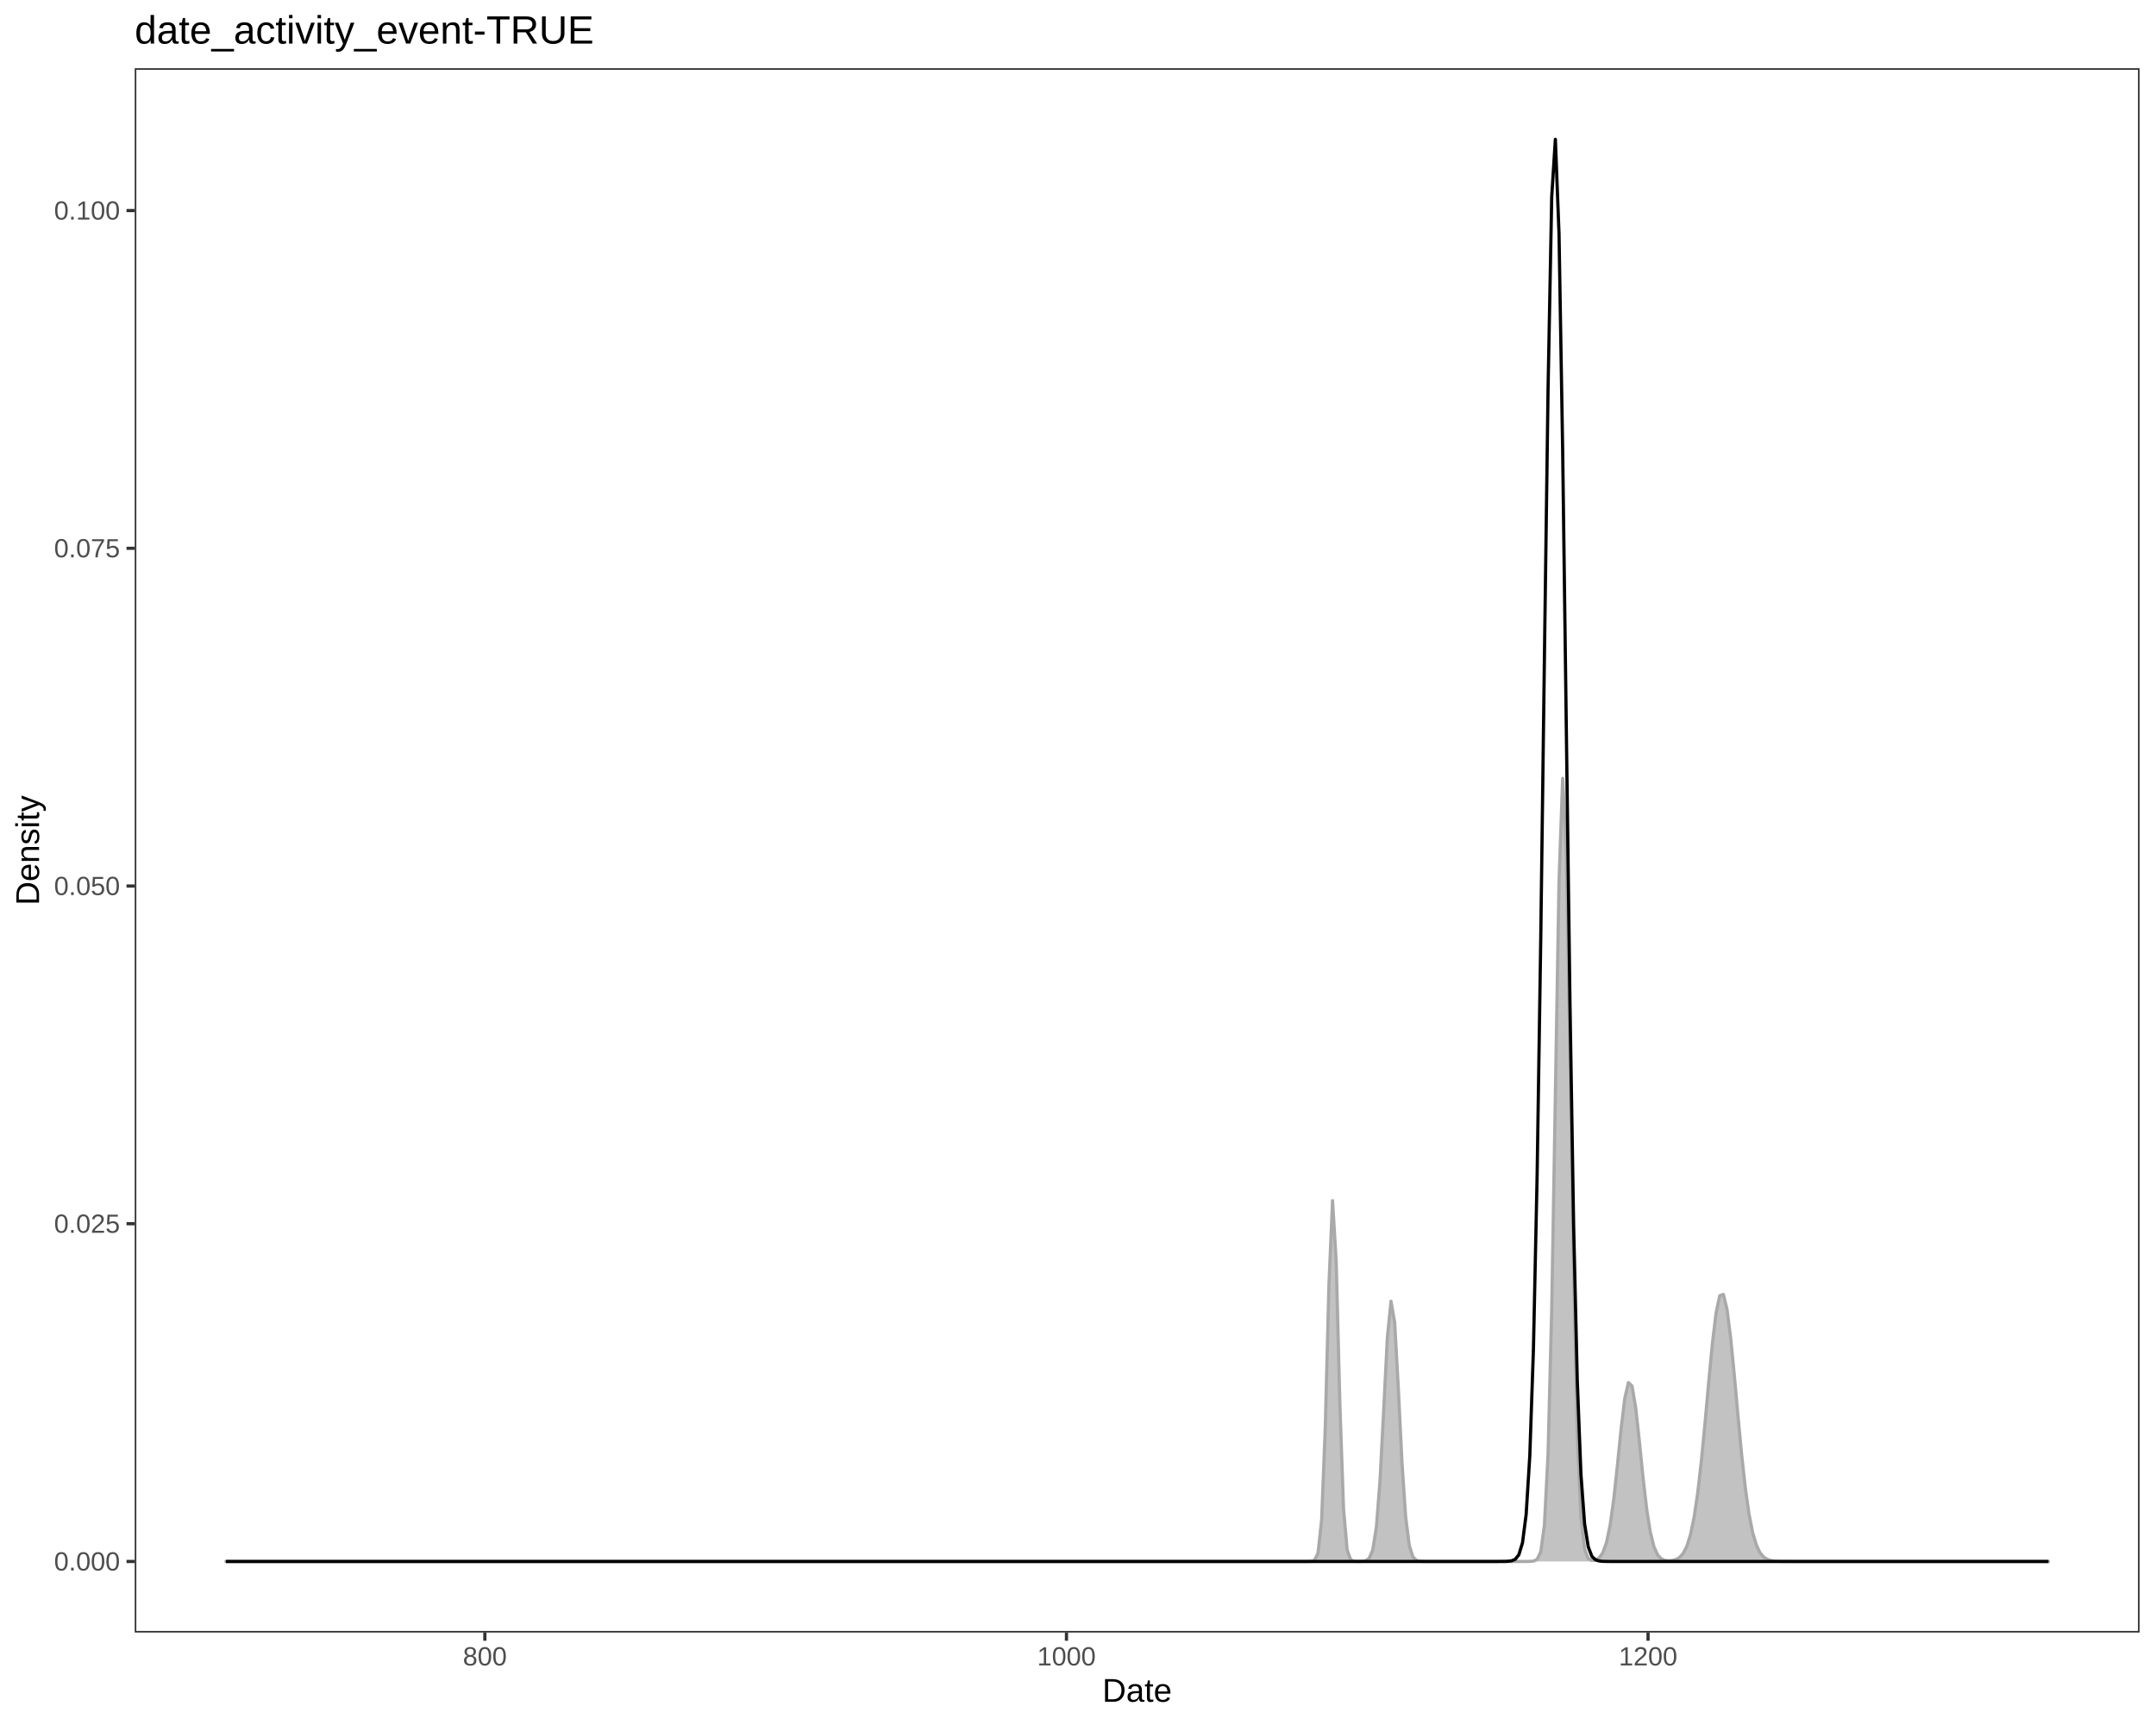
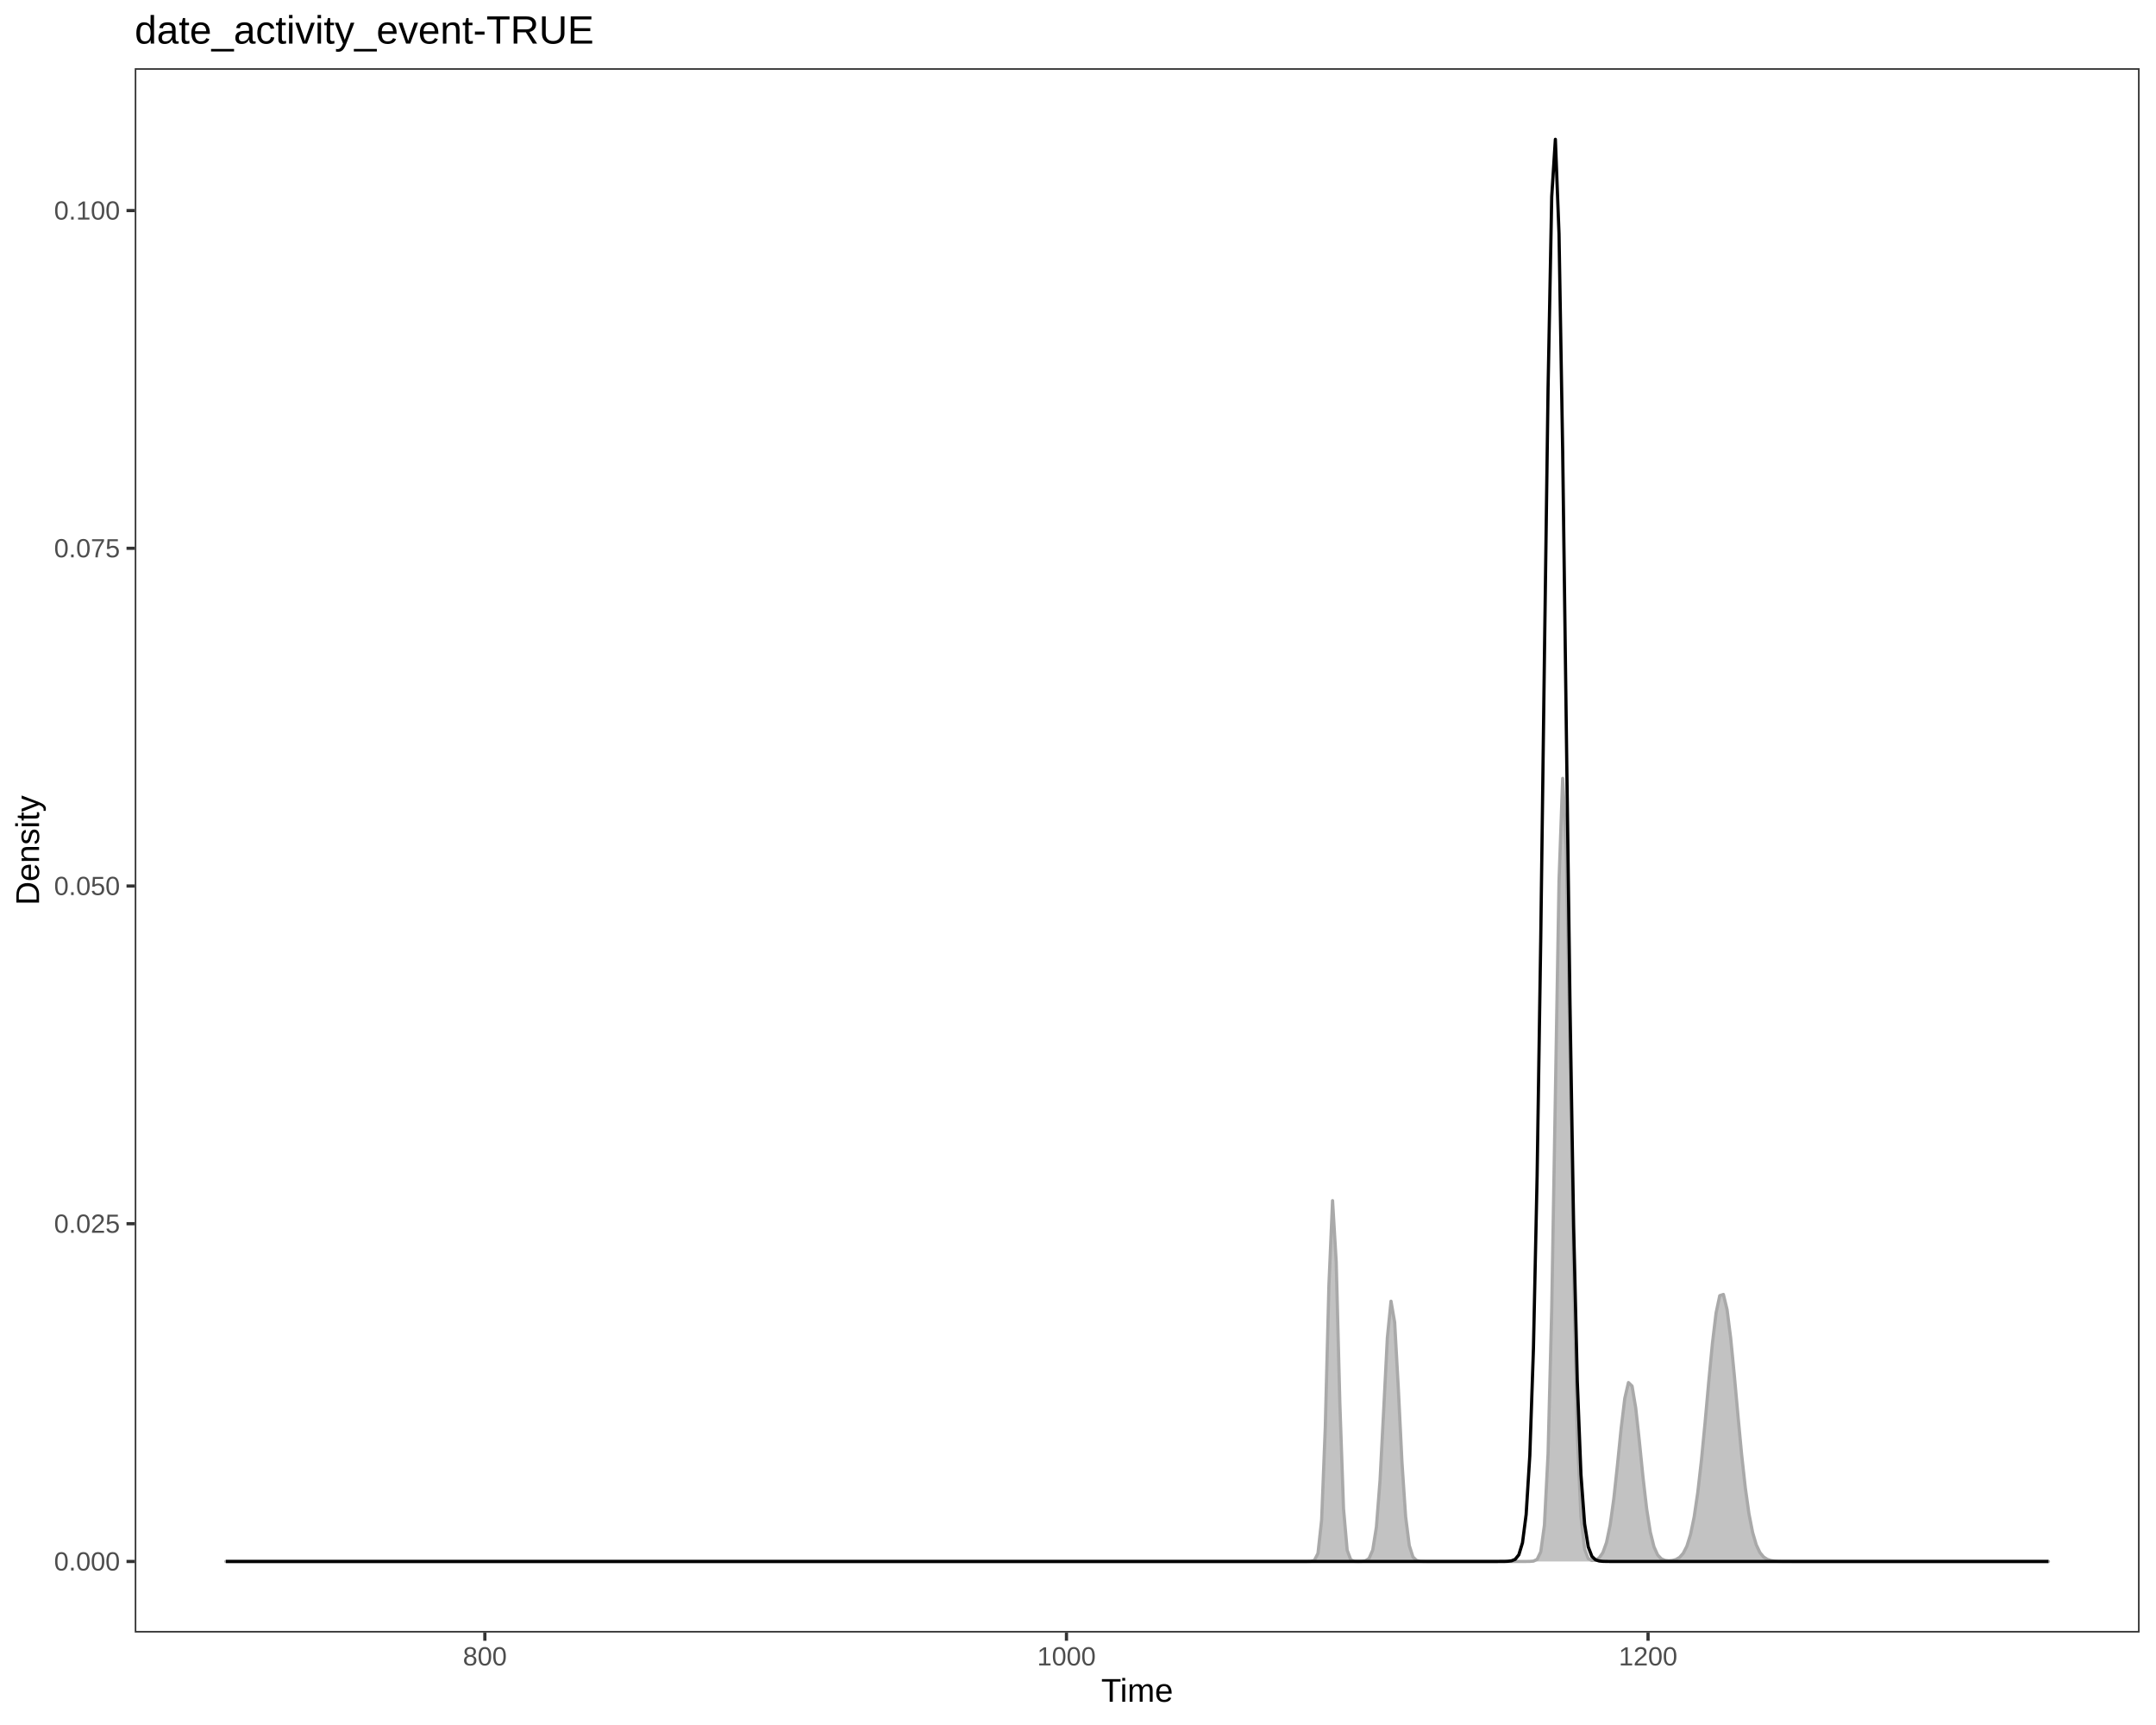
<svg xmlns="http://www.w3.org/2000/svg" viewBox="0 0 720.00 576.00">
  <defs>
    <style type="text/css">
    line, polyline, polygon, path, rect, circle {
      fill: none;
      stroke: #000000;
      stroke-linecap: round;
      stroke-linejoin: round;
      stroke-miterlimit: 10.00;
    }
  </style>
  </defs>
  <rect width="100%" height="100%" style="stroke: none; fill: #FFFFFF;" />
  <rect x="0.00" y="0.00" width="720.00" height="576.00" style="stroke-width: 1.07; stroke: #FFFFFF; fill: #FFFFFF;" />
  <defs>
    <clipPath id="cpNDQuOTl8NzE0LjUyfDU0NS4xM3wyMi43Nw==">
      <rect x="44.99" y="22.77" width="669.53" height="522.36" />
    </clipPath>
  </defs>
  <rect x="44.99" y="22.77" width="669.53" height="522.36" style="stroke-width: 1.07; stroke: none; fill: #FFFFFF;" clip-path="url(#cpNDQuOTl8NzE0LjUyfDU0NS4xM3wyMi43Nw==)" />
  <polygon points="75.43,521.39 76.65,521.39 77.87,521.39 79.09,521.39 80.31,521.39 81.53,521.39 82.75,521.39 83.97,521.39 85.19,521.39 86.41,521.39 87.63,521.39 88.84,521.39 90.06,521.39 91.28,521.39 92.50,521.39 93.72,521.39 94.94,521.39 96.16,521.39 97.38,521.39 98.60,521.39 99.82,521.39 101.04,521.39 102.26,521.39 103.48,521.39 104.70,521.39 105.92,521.39 107.14,521.39 108.36,521.39 109.58,521.39 110.80,521.39 112.02,521.39 113.24,521.39 114.46,521.39 115.68,521.39 116.90,521.39 118.12,521.39 119.34,521.39 120.56,521.39 121.78,521.39 123.00,521.39 124.22,521.39 125.44,521.39 126.66,521.39 127.88,521.39 129.10,521.39 130.32,521.39 131.54,521.39 132.76,521.39 133.98,521.39 135.20,521.39 136.42,521.39 137.64,521.39 138.85,521.39 140.07,521.39 141.29,521.39 142.51,521.39 143.73,521.39 144.95,521.39 146.17,521.39 147.39,521.39 148.61,521.39 149.83,521.39 151.05,521.39 152.27,521.39 153.49,521.39 154.71,521.39 155.93,521.39 157.15,521.39 158.37,521.39 159.59,521.39 160.81,521.39 162.03,521.39 163.25,521.39 164.47,521.39 165.69,521.39 166.91,521.39 168.13,521.39 169.35,521.39 170.57,521.39 171.79,521.39 173.01,521.39 174.23,521.39 175.45,521.39 176.67,521.39 177.89,521.39 179.11,521.39 180.33,521.39 181.55,521.39 182.77,521.39 183.99,521.39 185.21,521.39 186.43,521.39 187.65,521.39 188.87,521.39 190.08,521.39 191.30,521.39 192.52,521.39 193.74,521.39 194.96,521.39 196.18,521.39 197.40,521.39 198.62,521.39 199.84,521.39 201.06,521.39 202.28,521.39 203.50,521.39 204.72,521.39 205.94,521.39 207.16,521.39 208.38,521.39 209.60,521.39 210.82,521.39 212.04,521.39 213.26,521.39 214.48,521.39 215.70,521.39 216.92,521.39 218.14,521.39 219.36,521.39 220.58,521.39 221.80,521.39 223.02,521.39 224.24,521.39 225.46,521.39 226.68,521.39 227.90,521.39 229.12,521.39 230.34,521.39 231.56,521.39 232.78,521.39 234.00,521.39 235.22,521.39 236.44,521.39 237.66,521.39 238.88,521.39 240.10,521.39 241.31,521.39 242.53,521.39 243.75,521.39 244.97,521.39 246.19,521.39 247.41,521.39 248.63,521.39 249.85,521.39 251.07,521.39 252.29,521.39 253.51,521.39 254.73,521.39 255.95,521.39 257.17,521.39 258.39,521.39 259.61,521.39 260.83,521.39 262.05,521.39 263.27,521.39 264.49,521.39 265.71,521.39 266.93,521.39 268.15,521.39 269.37,521.39 270.59,521.39 271.81,521.39 273.03,521.39 274.25,521.39 275.47,521.39 276.69,521.39 277.91,521.39 279.13,521.39 280.35,521.39 281.57,521.39 282.79,521.39 284.01,521.39 285.23,521.39 286.45,521.39 287.67,521.39 288.89,521.39 290.11,521.39 291.32,521.39 292.54,521.39 293.76,521.39 294.98,521.39 296.20,521.39 297.42,521.39 298.64,521.39 299.86,521.39 301.08,521.39 302.30,521.39 303.52,521.39 304.74,521.39 305.96,521.39 307.18,521.39 308.40,521.39 309.62,521.39 310.84,521.39 312.06,521.39 313.28,521.39 314.50,521.39 315.72,521.39 316.94,521.39 318.16,521.39 319.38,521.39 320.60,521.39 321.82,521.39 323.04,521.39 324.26,521.39 325.48,521.39 326.70,521.39 327.92,521.39 329.14,521.39 330.36,521.39 331.58,521.39 332.80,521.39 334.02,521.39 335.24,521.39 336.46,521.39 337.68,521.39 338.90,521.39 340.12,521.39 341.34,521.39 342.55,521.39 343.77,521.39 344.99,521.39 346.21,521.39 347.43,521.39 348.65,521.39 349.87,521.39 351.09,521.39 352.31,521.39 353.53,521.39 354.75,521.39 355.97,521.39 357.19,521.39 358.41,521.39 359.63,521.39 360.85,521.39 362.07,521.39 363.29,521.39 364.51,521.39 365.73,521.39 366.95,521.39 368.17,521.39 369.39,521.39 370.61,521.39 371.83,521.39 373.05,521.39 374.27,521.39 375.49,521.39 376.71,521.39 377.93,521.39 379.15,521.39 380.37,521.39 381.59,521.39 382.81,521.39 384.03,521.39 385.25,521.39 386.47,521.39 387.69,521.39 388.91,521.39 390.13,521.39 391.35,521.39 392.56,521.39 393.78,521.39 395.00,521.39 396.22,521.39 397.44,521.39 398.66,521.39 399.88,521.39 401.10,521.39 402.32,521.39 403.54,521.39 404.76,521.39 405.98,521.39 407.20,521.39 408.42,521.39 409.64,521.39 410.86,521.39 412.08,521.39 413.30,521.39 414.52,521.39 415.74,521.39 416.96,521.39 418.18,521.39 419.40,521.39 420.62,521.39 421.84,521.39 423.06,521.39 424.28,521.39 425.50,521.39 426.72,521.39 427.94,521.39 429.16,521.39 430.38,521.39 431.60,521.39 432.82,521.39 434.04,521.39 435.26,521.39 436.48,521.39 437.70,521.36 438.92,521.05 440.14,518.69 441.36,507.59 442.58,476.64 443.79,429.24 445.01,400.91 446.23,421.37 447.45,468.67 448.67,503.74 449.89,517.64 451.11,520.88 452.33,521.34 453.55,521.38 454.77,521.35 455.99,521.18 457.21,520.38 458.43,517.56 459.65,509.93 460.87,494.27 462.09,470.74 463.31,446.71 464.53,434.49 465.75,441.56 466.97,463.51 468.19,488.26 469.41,506.42 470.63,516.05 471.85,519.88 473.07,521.05 474.29,521.33 475.51,521.38 476.73,521.39 477.95,521.39 479.17,521.39 480.39,521.39 481.61,521.39 482.83,521.39 484.05,521.39 485.27,521.39 486.49,521.39 487.71,521.39 488.93,521.39 490.15,521.39 491.37,521.39 492.59,521.39 493.81,521.39 495.02,521.39 496.24,521.39 497.46,521.39 498.68,521.39 499.90,521.39 501.12,521.39 502.34,521.39 503.56,521.39 504.78,521.39 506.00,521.39 507.22,521.39 508.44,521.39 509.66,521.39 510.88,521.37 512.10,521.28 513.32,520.71 514.54,518.17 515.76,509.28 516.98,485.40 518.20,437.04 519.42,365.46 520.64,294.03 521.86,259.91 523.08,284.20 524.30,351.68 525.52,425.61 526.74,478.76 527.96,506.42 529.18,517.23 530.40,520.44 531.62,521.08 532.84,520.91 534.06,520.17 535.28,518.45 536.50,515.05 537.72,509.18 538.94,500.39 540.16,489.10 541.38,477.02 542.60,466.93 543.82,461.65 545.03,462.83 546.25,470.11 547.47,481.26 548.69,493.33 549.91,503.86 551.13,511.60 552.35,516.50 553.57,519.21 554.79,520.50 556.01,521.03 557.23,521.17 558.45,521.08 559.67,520.75 560.89,520.04 562.11,518.69 563.33,516.31 564.55,512.42 565.77,506.52 566.99,498.23 568.21,487.50 569.43,474.82 570.65,461.28 571.87,448.52 573.09,438.41 574.31,432.64 575.53,432.23 576.75,437.27 577.97,446.84 579.19,459.33 580.41,472.87 581.63,485.76 582.85,496.81 584.07,505.47 585.29,511.70 586.51,515.85 587.73,518.42 588.95,519.89 590.17,520.68 591.39,521.07 592.61,521.26 593.83,521.34 595.05,521.37 596.26,521.38 597.48,521.38 598.70,521.39 599.92,521.39 601.14,521.39 602.36,521.39 603.58,521.39 604.80,521.39 606.02,521.39 607.24,521.39 608.46,521.39 609.68,521.39 610.90,521.39 612.12,521.39 613.34,521.39 614.56,521.39 615.78,521.39 617.00,521.39 618.22,521.39 619.44,521.39 620.66,521.39 621.88,521.39 623.10,521.39 624.32,521.39 625.54,521.39 626.76,521.39 627.98,521.39 629.20,521.39 630.42,521.39 631.64,521.39 632.86,521.39 634.08,521.39 635.30,521.39 636.52,521.39 637.74,521.39 638.96,521.39 640.18,521.39 641.40,521.39 642.62,521.39 643.84,521.39 645.06,521.39 646.27,521.39 647.49,521.39 648.71,521.39 649.93,521.39 651.15,521.39 652.37,521.39 653.59,521.39 654.81,521.39 656.03,521.39 657.25,521.39 658.47,521.39 659.69,521.39 660.91,521.39 662.13,521.39 663.35,521.39 664.57,521.39 665.79,521.39 667.01,521.39 668.23,521.39 669.45,521.39 670.67,521.39 671.89,521.39 673.11,521.39 674.33,521.39 675.55,521.39 676.77,521.39 677.99,521.39 679.21,521.39 680.43,521.39 681.65,521.39 682.87,521.39 684.09,521.39 684.09,521.39 682.87,521.39 681.65,521.39 680.43,521.39 679.21,521.39 677.99,521.39 676.77,521.39 675.55,521.39 674.33,521.39 673.11,521.39 671.89,521.39 670.67,521.39 669.45,521.39 668.23,521.39 667.01,521.39 665.79,521.39 664.57,521.39 663.35,521.39 662.13,521.39 660.91,521.39 659.69,521.39 658.47,521.39 657.25,521.39 656.03,521.39 654.81,521.39 653.59,521.39 652.37,521.39 651.15,521.39 649.93,521.39 648.71,521.39 647.49,521.39 646.27,521.39 645.06,521.39 643.84,521.39 642.62,521.39 641.40,521.39 640.18,521.39 638.96,521.39 637.74,521.39 636.52,521.39 635.30,521.39 634.08,521.39 632.86,521.39 631.64,521.39 630.42,521.39 629.20,521.39 627.98,521.39 626.76,521.39 625.54,521.39 624.32,521.39 623.10,521.39 621.88,521.39 620.66,521.39 619.44,521.39 618.22,521.39 617.00,521.39 615.78,521.39 614.56,521.39 613.34,521.39 612.12,521.39 610.90,521.39 609.68,521.39 608.46,521.39 607.24,521.39 606.02,521.39 604.80,521.39 603.58,521.39 602.36,521.39 601.14,521.39 599.92,521.39 598.70,521.39 597.48,521.39 596.26,521.39 595.05,521.39 593.83,521.39 592.61,521.39 591.39,521.39 590.17,521.39 588.95,521.39 587.73,521.39 586.51,521.39 585.29,521.39 584.07,521.39 582.85,521.39 581.63,521.39 580.41,521.39 579.19,521.39 577.97,521.39 576.75,521.39 575.53,521.39 574.31,521.39 573.09,521.39 571.87,521.39 570.65,521.39 569.43,521.39 568.21,521.39 566.99,521.39 565.77,521.39 564.55,521.39 563.33,521.39 562.11,521.39 560.89,521.39 559.67,521.39 558.45,521.39 557.23,521.39 556.01,521.39 554.79,521.39 553.57,521.39 552.35,521.39 551.13,521.39 549.91,521.39 548.69,521.39 547.47,521.39 546.25,521.39 545.03,521.39 543.82,521.39 542.60,521.39 541.38,521.39 540.16,521.39 538.94,521.39 537.72,521.39 536.50,521.39 535.28,521.39 534.06,521.39 532.84,521.39 531.62,521.39 530.40,521.39 529.18,521.39 527.96,521.39 526.74,521.39 525.52,521.39 524.30,521.39 523.08,521.39 521.86,521.39 520.64,521.39 519.42,521.39 518.20,521.39 516.98,521.39 515.76,521.39 514.54,521.39 513.32,521.39 512.10,521.39 510.88,521.39 509.66,521.39 508.44,521.39 507.22,521.39 506.00,521.39 504.78,521.39 503.56,521.39 502.34,521.39 501.12,521.39 499.90,521.39 498.68,521.39 497.46,521.39 496.24,521.39 495.02,521.39 493.81,521.39 492.59,521.39 491.37,521.39 490.15,521.39 488.93,521.39 487.71,521.39 486.49,521.39 485.27,521.39 484.05,521.39 482.83,521.39 481.61,521.39 480.39,521.39 479.17,521.39 477.95,521.39 476.73,521.39 475.51,521.39 474.29,521.39 473.07,521.39 471.85,521.39 470.63,521.39 469.41,521.39 468.19,521.39 466.97,521.39 465.75,521.39 464.53,521.39 463.31,521.39 462.09,521.39 460.87,521.39 459.65,521.39 458.43,521.39 457.21,521.39 455.99,521.39 454.77,521.39 453.55,521.39 452.33,521.39 451.11,521.39 449.89,521.39 448.67,521.39 447.45,521.39 446.23,521.39 445.01,521.39 443.79,521.39 442.58,521.39 441.36,521.39 440.14,521.39 438.92,521.39 437.70,521.39 436.48,521.39 435.26,521.39 434.04,521.39 432.82,521.39 431.60,521.39 430.38,521.39 429.16,521.39 427.94,521.39 426.72,521.39 425.50,521.39 424.28,521.39 423.06,521.39 421.84,521.39 420.62,521.39 419.40,521.39 418.18,521.39 416.96,521.39 415.74,521.39 414.52,521.39 413.30,521.39 412.08,521.39 410.86,521.39 409.64,521.39 408.42,521.39 407.20,521.39 405.98,521.39 404.76,521.39 403.54,521.39 402.32,521.39 401.10,521.39 399.88,521.39 398.66,521.39 397.44,521.39 396.22,521.39 395.00,521.39 393.78,521.39 392.56,521.39 391.35,521.39 390.13,521.39 388.91,521.39 387.69,521.39 386.47,521.39 385.25,521.39 384.03,521.39 382.81,521.39 381.59,521.39 380.37,521.39 379.15,521.39 377.93,521.39 376.71,521.39 375.49,521.39 374.27,521.39 373.05,521.39 371.83,521.39 370.61,521.39 369.39,521.39 368.17,521.39 366.95,521.39 365.73,521.39 364.51,521.39 363.29,521.39 362.07,521.39 360.85,521.39 359.63,521.39 358.41,521.39 357.19,521.39 355.97,521.39 354.75,521.39 353.53,521.39 352.31,521.39 351.09,521.39 349.87,521.39 348.65,521.39 347.43,521.39 346.21,521.39 344.99,521.39 343.77,521.39 342.55,521.39 341.34,521.39 340.12,521.39 338.90,521.39 337.68,521.39 336.46,521.39 335.24,521.39 334.02,521.39 332.80,521.39 331.58,521.39 330.36,521.39 329.14,521.39 327.92,521.39 326.70,521.39 325.48,521.39 324.26,521.39 323.04,521.39 321.82,521.39 320.60,521.39 319.38,521.39 318.16,521.39 316.94,521.39 315.72,521.39 314.50,521.39 313.28,521.39 312.06,521.39 310.84,521.39 309.62,521.39 308.40,521.39 307.18,521.39 305.96,521.39 304.74,521.39 303.52,521.39 302.30,521.39 301.08,521.39 299.86,521.39 298.64,521.39 297.42,521.39 296.20,521.39 294.98,521.39 293.76,521.39 292.54,521.39 291.32,521.39 290.11,521.39 288.89,521.39 287.67,521.39 286.45,521.39 285.23,521.39 284.01,521.39 282.79,521.39 281.57,521.39 280.35,521.39 279.13,521.39 277.91,521.39 276.69,521.39 275.47,521.39 274.25,521.39 273.03,521.39 271.81,521.39 270.59,521.39 269.37,521.39 268.15,521.39 266.93,521.39 265.71,521.39 264.49,521.39 263.27,521.39 262.05,521.39 260.83,521.39 259.61,521.39 258.39,521.39 257.17,521.39 255.95,521.39 254.73,521.39 253.51,521.39 252.29,521.39 251.07,521.39 249.85,521.39 248.63,521.39 247.41,521.39 246.19,521.39 244.97,521.39 243.75,521.39 242.53,521.39 241.31,521.39 240.10,521.39 238.88,521.39 237.66,521.39 236.44,521.39 235.22,521.39 234.00,521.39 232.78,521.39 231.56,521.39 230.34,521.39 229.12,521.39 227.90,521.39 226.68,521.39 225.46,521.39 224.24,521.39 223.02,521.39 221.80,521.39 220.58,521.39 219.36,521.39 218.14,521.39 216.92,521.39 215.70,521.39 214.48,521.39 213.26,521.39 212.04,521.39 210.82,521.39 209.60,521.39 208.38,521.39 207.16,521.39 205.94,521.39 204.72,521.39 203.50,521.39 202.28,521.39 201.06,521.39 199.84,521.39 198.62,521.39 197.40,521.39 196.18,521.39 194.96,521.39 193.74,521.39 192.52,521.39 191.30,521.39 190.08,521.39 188.87,521.39 187.65,521.39 186.43,521.39 185.21,521.39 183.99,521.39 182.77,521.39 181.55,521.39 180.33,521.39 179.11,521.39 177.89,521.39 176.67,521.39 175.45,521.39 174.23,521.39 173.01,521.39 171.79,521.39 170.57,521.39 169.35,521.39 168.13,521.39 166.91,521.39 165.69,521.39 164.47,521.39 163.25,521.39 162.03,521.39 160.81,521.39 159.59,521.39 158.37,521.39 157.15,521.39 155.93,521.39 154.71,521.39 153.49,521.39 152.27,521.39 151.05,521.39 149.83,521.39 148.61,521.39 147.39,521.39 146.17,521.39 144.95,521.39 143.73,521.39 142.51,521.39 141.29,521.39 140.07,521.39 138.85,521.39 137.64,521.39 136.42,521.39 135.20,521.39 133.98,521.39 132.76,521.39 131.54,521.39 130.32,521.39 129.10,521.39 127.88,521.39 126.66,521.39 125.44,521.39 124.22,521.39 123.00,521.39 121.78,521.39 120.56,521.39 119.34,521.39 118.12,521.39 116.90,521.39 115.68,521.39 114.46,521.39 113.24,521.39 112.02,521.39 110.80,521.39 109.58,521.39 108.36,521.39 107.14,521.39 105.92,521.39 104.70,521.39 103.48,521.39 102.26,521.39 101.04,521.39 99.82,521.39 98.60,521.39 97.38,521.39 96.16,521.39 94.94,521.39 93.72,521.39 92.50,521.39 91.28,521.39 90.06,521.39 88.84,521.39 87.63,521.39 86.41,521.39 85.19,521.39 83.97,521.39 82.75,521.39 81.53,521.39 80.31,521.39 79.09,521.39 77.87,521.39 76.65,521.39 75.43,521.39 " style="stroke-width: 0.00; stroke: none; fill: #A9A9A9; fill-opacity: 0.70;" clip-path="url(#cpNDQuOTl8NzE0LjUyfDU0NS4xM3wyMi43Nw==)" />
  <polyline points="75.43,521.39 76.65,521.39 77.87,521.39 79.09,521.39 80.31,521.39 81.53,521.39 82.75,521.39 83.97,521.39 85.19,521.39 86.41,521.39 87.63,521.39 88.84,521.39 90.06,521.39 91.28,521.39 92.50,521.39 93.72,521.39 94.94,521.39 96.16,521.39 97.38,521.39 98.60,521.39 99.82,521.39 101.04,521.39 102.26,521.39 103.48,521.39 104.70,521.39 105.92,521.39 107.14,521.39 108.36,521.39 109.58,521.39 110.80,521.39 112.02,521.39 113.24,521.39 114.46,521.39 115.68,521.39 116.90,521.39 118.12,521.39 119.34,521.39 120.56,521.39 121.78,521.39 123.00,521.39 124.22,521.39 125.44,521.39 126.66,521.39 127.88,521.39 129.10,521.39 130.32,521.39 131.54,521.39 132.76,521.39 133.98,521.39 135.20,521.39 136.42,521.39 137.64,521.39 138.85,521.39 140.07,521.39 141.29,521.39 142.51,521.39 143.73,521.39 144.95,521.39 146.17,521.39 147.39,521.39 148.61,521.39 149.83,521.39 151.05,521.39 152.27,521.39 153.49,521.39 154.71,521.39 155.93,521.39 157.15,521.39 158.37,521.39 159.59,521.39 160.81,521.39 162.03,521.39 163.25,521.39 164.47,521.39 165.69,521.39 166.91,521.39 168.13,521.39 169.35,521.39 170.57,521.39 171.79,521.39 173.01,521.39 174.23,521.39 175.45,521.39 176.67,521.39 177.89,521.39 179.11,521.39 180.33,521.39 181.55,521.39 182.77,521.39 183.99,521.39 185.21,521.39 186.43,521.39 187.65,521.39 188.87,521.39 190.08,521.39 191.30,521.39 192.52,521.39 193.74,521.39 194.96,521.39 196.18,521.39 197.40,521.39 198.62,521.39 199.84,521.39 201.06,521.39 202.28,521.39 203.50,521.39 204.72,521.39 205.94,521.39 207.16,521.39 208.38,521.39 209.60,521.39 210.82,521.39 212.04,521.39 213.26,521.39 214.48,521.39 215.70,521.39 216.92,521.39 218.14,521.39 219.36,521.39 220.58,521.39 221.80,521.39 223.02,521.39 224.24,521.39 225.46,521.39 226.68,521.39 227.90,521.39 229.12,521.39 230.34,521.39 231.56,521.39 232.78,521.39 234.00,521.39 235.22,521.39 236.44,521.39 237.66,521.39 238.88,521.39 240.10,521.39 241.31,521.39 242.53,521.39 243.75,521.39 244.97,521.39 246.19,521.39 247.41,521.39 248.63,521.39 249.85,521.39 251.07,521.39 252.29,521.39 253.51,521.39 254.73,521.39 255.95,521.39 257.17,521.39 258.39,521.39 259.61,521.39 260.83,521.39 262.05,521.39 263.27,521.39 264.49,521.39 265.71,521.39 266.93,521.39 268.15,521.39 269.37,521.39 270.59,521.39 271.81,521.39 273.03,521.39 274.25,521.39 275.47,521.39 276.69,521.39 277.91,521.39 279.13,521.39 280.35,521.39 281.57,521.39 282.79,521.39 284.01,521.39 285.23,521.39 286.45,521.39 287.67,521.39 288.89,521.39 290.11,521.39 291.32,521.39 292.54,521.39 293.76,521.39 294.98,521.39 296.20,521.39 297.42,521.39 298.64,521.39 299.86,521.39 301.08,521.39 302.30,521.39 303.52,521.39 304.74,521.39 305.96,521.39 307.18,521.39 308.40,521.39 309.62,521.39 310.84,521.39 312.06,521.39 313.28,521.39 314.50,521.39 315.72,521.39 316.94,521.39 318.16,521.39 319.38,521.39 320.60,521.39 321.82,521.39 323.04,521.39 324.26,521.39 325.48,521.39 326.70,521.39 327.92,521.39 329.14,521.39 330.36,521.39 331.58,521.39 332.80,521.39 334.02,521.39 335.24,521.39 336.46,521.39 337.68,521.39 338.90,521.39 340.12,521.39 341.34,521.39 342.55,521.39 343.77,521.39 344.99,521.39 346.21,521.39 347.43,521.39 348.65,521.39 349.87,521.39 351.09,521.39 352.31,521.39 353.53,521.39 354.75,521.39 355.97,521.39 357.19,521.39 358.41,521.39 359.63,521.39 360.85,521.39 362.07,521.39 363.29,521.39 364.51,521.39 365.73,521.39 366.95,521.39 368.17,521.39 369.39,521.39 370.61,521.39 371.83,521.39 373.05,521.39 374.27,521.39 375.49,521.39 376.71,521.39 377.93,521.39 379.15,521.39 380.37,521.39 381.59,521.39 382.81,521.39 384.03,521.39 385.25,521.39 386.47,521.39 387.69,521.39 388.91,521.39 390.13,521.39 391.35,521.39 392.56,521.39 393.78,521.39 395.00,521.39 396.22,521.39 397.44,521.39 398.66,521.39 399.88,521.39 401.10,521.39 402.32,521.39 403.54,521.39 404.76,521.39 405.98,521.39 407.20,521.39 408.42,521.39 409.64,521.39 410.86,521.39 412.08,521.39 413.30,521.39 414.52,521.39 415.74,521.39 416.96,521.39 418.18,521.39 419.40,521.39 420.62,521.39 421.84,521.39 423.06,521.39 424.28,521.39 425.50,521.39 426.72,521.39 427.94,521.39 429.16,521.39 430.38,521.39 431.60,521.39 432.82,521.39 434.04,521.39 435.26,521.39 436.48,521.39 437.70,521.36 438.92,521.05 440.14,518.69 441.36,507.59 442.58,476.64 443.79,429.24 445.01,400.91 446.23,421.37 447.45,468.67 448.67,503.74 449.89,517.64 451.11,520.88 452.33,521.34 453.55,521.38 454.77,521.35 455.99,521.18 457.21,520.38 458.43,517.56 459.65,509.93 460.87,494.27 462.09,470.74 463.31,446.71 464.53,434.49 465.75,441.56 466.97,463.51 468.19,488.26 469.41,506.42 470.63,516.05 471.85,519.88 473.07,521.05 474.29,521.33 475.51,521.38 476.73,521.39 477.95,521.39 479.17,521.39 480.39,521.39 481.61,521.39 482.83,521.39 484.05,521.39 485.27,521.39 486.49,521.39 487.71,521.39 488.93,521.39 490.15,521.39 491.37,521.39 492.59,521.39 493.81,521.39 495.02,521.39 496.24,521.39 497.46,521.39 498.68,521.39 499.90,521.39 501.12,521.39 502.34,521.39 503.56,521.39 504.78,521.39 506.00,521.39 507.22,521.39 508.44,521.39 509.66,521.39 510.88,521.37 512.10,521.28 513.32,520.71 514.54,518.17 515.76,509.28 516.98,485.40 518.20,437.04 519.42,365.46 520.64,294.03 521.86,259.91 523.08,284.20 524.30,351.68 525.52,425.61 526.74,478.76 527.96,506.42 529.18,517.23 530.40,520.44 531.62,521.08 532.84,520.91 534.06,520.17 535.28,518.45 536.50,515.05 537.72,509.18 538.94,500.39 540.16,489.10 541.38,477.02 542.60,466.93 543.82,461.65 545.03,462.83 546.25,470.11 547.47,481.26 548.69,493.33 549.91,503.86 551.13,511.60 552.35,516.50 553.57,519.21 554.79,520.50 556.01,521.03 557.23,521.17 558.45,521.08 559.67,520.75 560.89,520.04 562.11,518.69 563.33,516.31 564.55,512.42 565.77,506.52 566.99,498.23 568.21,487.50 569.43,474.82 570.65,461.28 571.87,448.52 573.09,438.41 574.31,432.64 575.53,432.23 576.75,437.27 577.97,446.84 579.19,459.33 580.41,472.87 581.63,485.76 582.85,496.81 584.07,505.47 585.29,511.70 586.51,515.85 587.73,518.42 588.95,519.89 590.17,520.68 591.39,521.07 592.61,521.26 593.83,521.34 595.05,521.37 596.26,521.38 597.48,521.38 598.70,521.39 599.92,521.39 601.14,521.39 602.36,521.39 603.58,521.39 604.80,521.39 606.02,521.39 607.24,521.39 608.46,521.39 609.68,521.39 610.90,521.39 612.12,521.39 613.34,521.39 614.56,521.39 615.78,521.39 617.00,521.39 618.22,521.39 619.44,521.39 620.66,521.39 621.88,521.39 623.10,521.39 624.32,521.39 625.54,521.39 626.76,521.39 627.98,521.39 629.20,521.39 630.42,521.39 631.64,521.39 632.86,521.39 634.08,521.39 635.30,521.39 636.52,521.39 637.74,521.39 638.96,521.39 640.18,521.39 641.40,521.39 642.62,521.39 643.84,521.39 645.06,521.39 646.27,521.39 647.49,521.39 648.71,521.39 649.93,521.39 651.15,521.39 652.37,521.39 653.59,521.39 654.81,521.39 656.03,521.39 657.25,521.39 658.47,521.39 659.69,521.39 660.91,521.39 662.13,521.39 663.35,521.39 664.57,521.39 665.79,521.39 667.01,521.39 668.23,521.39 669.45,521.39 670.67,521.39 671.89,521.39 673.11,521.39 674.33,521.39 675.55,521.39 676.77,521.39 677.99,521.39 679.21,521.39 680.43,521.39 681.65,521.39 682.87,521.39 684.09,521.39 " style="stroke-width: 1.07; stroke: #A9A9A9;" clip-path="url(#cpNDQuOTl8NzE0LjUyfDU0NS4xM3wyMi43Nw==)" />
  <polyline points="75.43,521.39 76.65,521.39 77.87,521.39 79.09,521.39 80.31,521.39 81.53,521.39 82.75,521.39 83.97,521.39 85.19,521.39 86.41,521.39 87.63,521.39 88.84,521.39 90.06,521.39 91.28,521.39 92.50,521.39 93.72,521.39 94.94,521.39 96.16,521.39 97.38,521.39 98.60,521.39 99.82,521.39 101.04,521.39 102.26,521.39 103.48,521.39 104.70,521.39 105.92,521.39 107.14,521.39 108.36,521.39 109.58,521.39 110.80,521.39 112.02,521.39 113.24,521.39 114.46,521.39 115.68,521.39 116.90,521.39 118.12,521.39 119.34,521.39 120.56,521.39 121.78,521.39 123.00,521.39 124.22,521.39 125.44,521.39 126.66,521.39 127.88,521.39 129.10,521.39 130.32,521.39 131.54,521.39 132.76,521.39 133.98,521.39 135.20,521.39 136.42,521.39 137.64,521.39 138.85,521.39 140.07,521.39 141.29,521.39 142.51,521.39 143.73,521.39 144.95,521.39 146.17,521.39 147.39,521.39 148.61,521.39 149.83,521.39 151.05,521.39 152.27,521.39 153.49,521.39 154.71,521.39 155.93,521.39 157.15,521.39 158.37,521.39 159.59,521.39 160.81,521.39 162.03,521.39 163.25,521.39 164.47,521.39 165.69,521.39 166.91,521.39 168.13,521.39 169.35,521.39 170.57,521.39 171.79,521.39 173.01,521.39 174.23,521.39 175.45,521.39 176.67,521.39 177.89,521.39 179.11,521.39 180.33,521.39 181.55,521.39 182.77,521.39 183.99,521.39 185.21,521.39 186.43,521.39 187.65,521.39 188.87,521.39 190.08,521.39 191.30,521.39 192.52,521.39 193.74,521.39 194.96,521.39 196.18,521.39 197.40,521.39 198.62,521.39 199.84,521.39 201.06,521.39 202.28,521.39 203.50,521.39 204.72,521.39 205.94,521.39 207.16,521.39 208.38,521.39 209.60,521.39 210.82,521.39 212.04,521.39 213.26,521.39 214.48,521.39 215.70,521.39 216.92,521.39 218.14,521.39 219.36,521.39 220.58,521.39 221.80,521.39 223.02,521.39 224.24,521.39 225.46,521.39 226.68,521.39 227.90,521.39 229.12,521.39 230.34,521.39 231.56,521.39 232.78,521.39 234.00,521.39 235.22,521.39 236.44,521.39 237.66,521.39 238.88,521.39 240.10,521.39 241.31,521.39 242.53,521.39 243.75,521.39 244.97,521.39 246.19,521.39 247.41,521.39 248.63,521.39 249.85,521.39 251.07,521.39 252.29,521.39 253.51,521.39 254.73,521.39 255.95,521.39 257.17,521.39 258.39,521.39 259.61,521.39 260.83,521.39 262.05,521.39 263.27,521.39 264.49,521.39 265.71,521.39 266.93,521.39 268.15,521.39 269.37,521.39 270.59,521.39 271.81,521.39 273.03,521.39 274.25,521.39 275.47,521.39 276.69,521.39 277.91,521.39 279.13,521.39 280.35,521.39 281.57,521.39 282.79,521.39 284.01,521.39 285.23,521.39 286.45,521.39 287.67,521.39 288.89,521.39 290.11,521.39 291.32,521.39 292.54,521.39 293.76,521.39 294.98,521.39 296.20,521.39 297.42,521.39 298.64,521.39 299.86,521.39 301.08,521.39 302.30,521.39 303.52,521.39 304.74,521.39 305.96,521.39 307.18,521.39 308.40,521.39 309.62,521.39 310.84,521.39 312.06,521.39 313.28,521.39 314.50,521.39 315.72,521.39 316.94,521.39 318.16,521.39 319.38,521.39 320.60,521.39 321.82,521.39 323.04,521.39 324.26,521.39 325.48,521.39 326.70,521.39 327.92,521.39 329.14,521.39 330.36,521.39 331.58,521.39 332.80,521.39 334.02,521.39 335.24,521.39 336.46,521.39 337.68,521.39 338.90,521.39 340.12,521.39 341.34,521.39 342.55,521.39 343.77,521.39 344.99,521.39 346.21,521.39 347.43,521.39 348.65,521.39 349.87,521.39 351.09,521.39 352.31,521.39 353.53,521.39 354.75,521.39 355.97,521.39 357.19,521.39 358.41,521.39 359.63,521.39 360.85,521.39 362.07,521.39 363.29,521.39 364.51,521.39 365.73,521.39 366.95,521.39 368.17,521.39 369.39,521.39 370.61,521.39 371.83,521.39 373.05,521.39 374.27,521.39 375.49,521.39 376.71,521.39 377.93,521.39 379.15,521.39 380.37,521.39 381.59,521.39 382.81,521.39 384.03,521.39 385.25,521.39 386.47,521.39 387.69,521.39 388.91,521.39 390.13,521.39 391.35,521.39 392.56,521.39 393.78,521.39 395.00,521.39 396.22,521.39 397.44,521.39 398.66,521.39 399.88,521.39 401.10,521.39 402.32,521.39 403.54,521.39 404.76,521.39 405.98,521.39 407.20,521.39 408.42,521.39 409.64,521.39 410.86,521.39 412.08,521.39 413.30,521.39 414.52,521.39 415.74,521.39 416.96,521.39 418.18,521.39 419.40,521.39 420.62,521.39 421.84,521.39 423.06,521.39 424.28,521.39 425.50,521.39 426.72,521.39 427.94,521.39 429.16,521.39 430.38,521.39 431.60,521.39 432.82,521.39 434.04,521.39 435.26,521.39 436.48,521.39 437.70,521.39 438.92,521.39 440.14,521.39 441.36,521.39 442.58,521.39 443.79,521.39 445.01,521.39 446.23,521.39 447.45,521.39 448.67,521.39 449.89,521.39 451.11,521.39 452.33,521.39 453.55,521.39 454.77,521.39 455.99,521.39 457.21,521.39 458.43,521.39 459.65,521.39 460.87,521.39 462.09,521.39 463.31,521.39 464.53,521.39 465.75,521.39 466.97,521.39 468.19,521.39 469.41,521.39 470.63,521.39 471.85,521.39 473.07,521.39 474.29,521.39 475.51,521.39 476.73,521.39 477.95,521.39 479.17,521.39 480.39,521.39 481.61,521.39 482.83,521.39 484.05,521.39 485.27,521.39 486.49,521.39 487.71,521.39 488.93,521.39 490.15,521.39 491.37,521.39 492.59,521.39 493.81,521.39 495.02,521.39 496.24,521.39 497.46,521.39 498.68,521.39 499.90,521.39 501.12,521.38 502.34,521.38 503.56,521.33 504.78,521.18 506.00,520.68 507.22,519.16 508.44,515.15 509.66,505.71 510.88,486.09 512.10,450.20 513.32,392.78 514.54,313.27 515.76,219.70 516.98,129.62 518.20,65.67 519.42,46.52 520.64,78.13 521.86,150.75 523.08,243.77 524.30,335.12 525.52,409.43 526.74,461.11 527.96,492.31 529.18,508.83 530.40,516.53 531.62,519.70 532.84,520.86 534.06,521.24 535.28,521.35 536.50,521.38 537.72,521.39 538.94,521.39 540.16,521.39 541.38,521.39 542.60,521.39 543.82,521.39 545.03,521.39 546.25,521.39 547.47,521.39 548.69,521.39 549.91,521.39 551.13,521.39 552.35,521.39 553.57,521.39 554.79,521.39 556.01,521.39 557.23,521.39 558.45,521.39 559.67,521.39 560.89,521.39 562.11,521.39 563.33,521.39 564.55,521.39 565.77,521.39 566.99,521.39 568.21,521.39 569.43,521.39 570.65,521.39 571.87,521.39 573.09,521.39 574.31,521.39 575.53,521.39 576.75,521.39 577.97,521.39 579.19,521.39 580.41,521.39 581.63,521.39 582.85,521.39 584.07,521.39 585.29,521.39 586.51,521.39 587.73,521.39 588.95,521.39 590.17,521.39 591.39,521.39 592.61,521.39 593.83,521.39 595.05,521.39 596.26,521.39 597.48,521.39 598.70,521.39 599.92,521.39 601.14,521.39 602.36,521.39 603.58,521.39 604.80,521.39 606.02,521.39 607.24,521.39 608.46,521.39 609.68,521.39 610.90,521.39 612.12,521.39 613.34,521.39 614.56,521.39 615.78,521.39 617.00,521.39 618.22,521.39 619.44,521.39 620.66,521.39 621.88,521.39 623.10,521.39 624.32,521.39 625.54,521.39 626.76,521.39 627.98,521.39 629.20,521.39 630.42,521.39 631.64,521.39 632.86,521.39 634.08,521.39 635.30,521.39 636.52,521.39 637.74,521.39 638.96,521.39 640.18,521.39 641.40,521.39 642.62,521.39 643.84,521.39 645.06,521.39 646.27,521.39 647.49,521.39 648.71,521.39 649.93,521.39 651.15,521.39 652.37,521.39 653.59,521.39 654.81,521.39 656.03,521.39 657.25,521.39 658.47,521.39 659.69,521.39 660.91,521.39 662.13,521.39 663.35,521.39 664.57,521.39 665.79,521.39 667.01,521.39 668.23,521.39 669.45,521.39 670.67,521.39 671.89,521.39 673.11,521.39 674.33,521.39 675.55,521.39 676.77,521.39 677.99,521.39 679.21,521.39 680.43,521.39 681.65,521.39 682.87,521.39 684.09,521.39 " style="stroke-width: 1.07; stroke-linecap: butt;" clip-path="url(#cpNDQuOTl8NzE0LjUyfDU0NS4xM3wyMi43Nw==)" />
  <rect x="44.99" y="22.77" width="669.53" height="522.36" style="stroke-width: 1.07; stroke: #333333;" clip-path="url(#cpNDQuOTl8NzE0LjUyfDU0NS4xM3wyMi43Nw==)" />
  <defs>
    <clipPath id="cpMC4wMHw3MjAuMDB8NTc2LjAwfDAuMDA=">
      <rect x="0.00" y="0.00" width="720.00" height="576.00" />
    </clipPath>
  </defs>
  <g clip-path="url(#cpMC4wMHw3MjAuMDB8NTc2LjAwfDAuMDA=)">
    <text x="18.06" y="524.41" style="font-size: 8.80px; fill: #4D4D4D; font-family: Liberation Sans;" textLength="22.00px" lengthAdjust="spacingAndGlyphs">0.000</text>
  </g>
  <g clip-path="url(#cpMC4wMHw3MjAuMDB8NTc2LjAwfDAuMDA=)">
    <text x="18.06" y="411.64" style="font-size: 8.80px; fill: #4D4D4D; font-family: Liberation Sans;" textLength="22.00px" lengthAdjust="spacingAndGlyphs">0.025</text>
  </g>
  <g clip-path="url(#cpMC4wMHw3MjAuMDB8NTc2LjAwfDAuMDA=)">
    <text x="18.06" y="298.87" style="font-size: 8.80px; fill: #4D4D4D; font-family: Liberation Sans;" textLength="22.00px" lengthAdjust="spacingAndGlyphs">0.050</text>
  </g>
  <g clip-path="url(#cpMC4wMHw3MjAuMDB8NTc2LjAwfDAuMDA=)">
    <text x="18.06" y="186.10" style="font-size: 8.80px; fill: #4D4D4D; font-family: Liberation Sans;" textLength="22.00px" lengthAdjust="spacingAndGlyphs">0.075</text>
  </g>
  <g clip-path="url(#cpMC4wMHw3MjAuMDB8NTc2LjAwfDAuMDA=)">
    <text x="18.06" y="73.33" style="font-size: 8.80px; fill: #4D4D4D; font-family: Liberation Sans;" textLength="22.00px" lengthAdjust="spacingAndGlyphs">0.100</text>
  </g>
  <polyline points="42.25,521.39 44.99,521.39 " style="stroke-width: 1.07; stroke: #333333; stroke-linecap: butt;" clip-path="url(#cpMC4wMHw3MjAuMDB8NTc2LjAwfDAuMDA=)" />
  <polyline points="42.25,408.62 44.99,408.62 " style="stroke-width: 1.07; stroke: #333333; stroke-linecap: butt;" clip-path="url(#cpMC4wMHw3MjAuMDB8NTc2LjAwfDAuMDA=)" />
  <polyline points="42.25,295.85 44.99,295.85 " style="stroke-width: 1.07; stroke: #333333; stroke-linecap: butt;" clip-path="url(#cpMC4wMHw3MjAuMDB8NTc2LjAwfDAuMDA=)" />
  <polyline points="42.25,183.08 44.99,183.08 " style="stroke-width: 1.07; stroke: #333333; stroke-linecap: butt;" clip-path="url(#cpMC4wMHw3MjAuMDB8NTc2LjAwfDAuMDA=)" />
  <polyline points="42.25,70.31 44.99,70.31 " style="stroke-width: 1.07; stroke: #333333; stroke-linecap: butt;" clip-path="url(#cpMC4wMHw3MjAuMDB8NTc2LjAwfDAuMDA=)" />
  <polyline points="161.92,547.87 161.92,545.13 " style="stroke-width: 1.07; stroke: #333333; stroke-linecap: butt;" clip-path="url(#cpMC4wMHw3MjAuMDB8NTc2LjAwfDAuMDA=)" />
  <polyline points="356.15,547.87 356.15,545.13 " style="stroke-width: 1.07; stroke: #333333; stroke-linecap: butt;" clip-path="url(#cpMC4wMHw3MjAuMDB8NTc2LjAwfDAuMDA=)" />
  <polyline points="550.37,547.87 550.37,545.13 " style="stroke-width: 1.07; stroke: #333333; stroke-linecap: butt;" clip-path="url(#cpMC4wMHw3MjAuMDB8NTc2LjAwfDAuMDA=)" />
  <g clip-path="url(#cpMC4wMHw3MjAuMDB8NTc2LjAwfDAuMDA=)">
    <text x="154.59" y="556.11" style="font-size: 8.80px; fill: #4D4D4D; font-family: Liberation Sans;" textLength="14.67px" lengthAdjust="spacingAndGlyphs">800</text>
  </g>
  <g clip-path="url(#cpMC4wMHw3MjAuMDB8NTc2LjAwfDAuMDA=)">
    <text x="346.37" y="556.11" style="font-size: 8.80px; fill: #4D4D4D; font-family: Liberation Sans;" textLength="19.56px" lengthAdjust="spacingAndGlyphs">1000</text>
  </g>
  <g clip-path="url(#cpMC4wMHw3MjAuMDB8NTc2LjAwfDAuMDA=)">
    <text x="540.59" y="556.11" style="font-size: 8.80px; fill: #4D4D4D; font-family: Liberation Sans;" textLength="19.56px" lengthAdjust="spacingAndGlyphs">1200</text>
  </g>
  <g clip-path="url(#cpMC4wMHw3MjAuMDB8NTc2LjAwfDAuMDA=)">
-     <text x="368.13" y="568.24" style="font-size: 11.00px; font-family: Liberation Sans;" textLength="23.25px" lengthAdjust="spacingAndGlyphs">Date</text>
+     <text x="367.74" y="568.24" style="font-size: 11.00px; font-family: Liberation Sans;" textLength="24.03px" lengthAdjust="spacingAndGlyphs">Time</text>
  </g>
  <g clip-path="url(#cpMC4wMHw3MjAuMDB8NTc2LjAwfDAuMDA=)">
    <text transform="translate(13.04,302.29) rotate(-90)" style="font-size: 11.00px; font-family: Liberation Sans;" textLength="36.69px" lengthAdjust="spacingAndGlyphs">Density</text>
  </g>
  <g clip-path="url(#cpMC4wMHw3MjAuMDB8NTc2LjAwfDAuMDA=)">
    <text x="44.99" y="14.56" style="font-size: 13.20px; font-family: Liberation Sans;" textLength="153.14px" lengthAdjust="spacingAndGlyphs">date_activity_event-TRUE</text>
  </g>
</svg>
